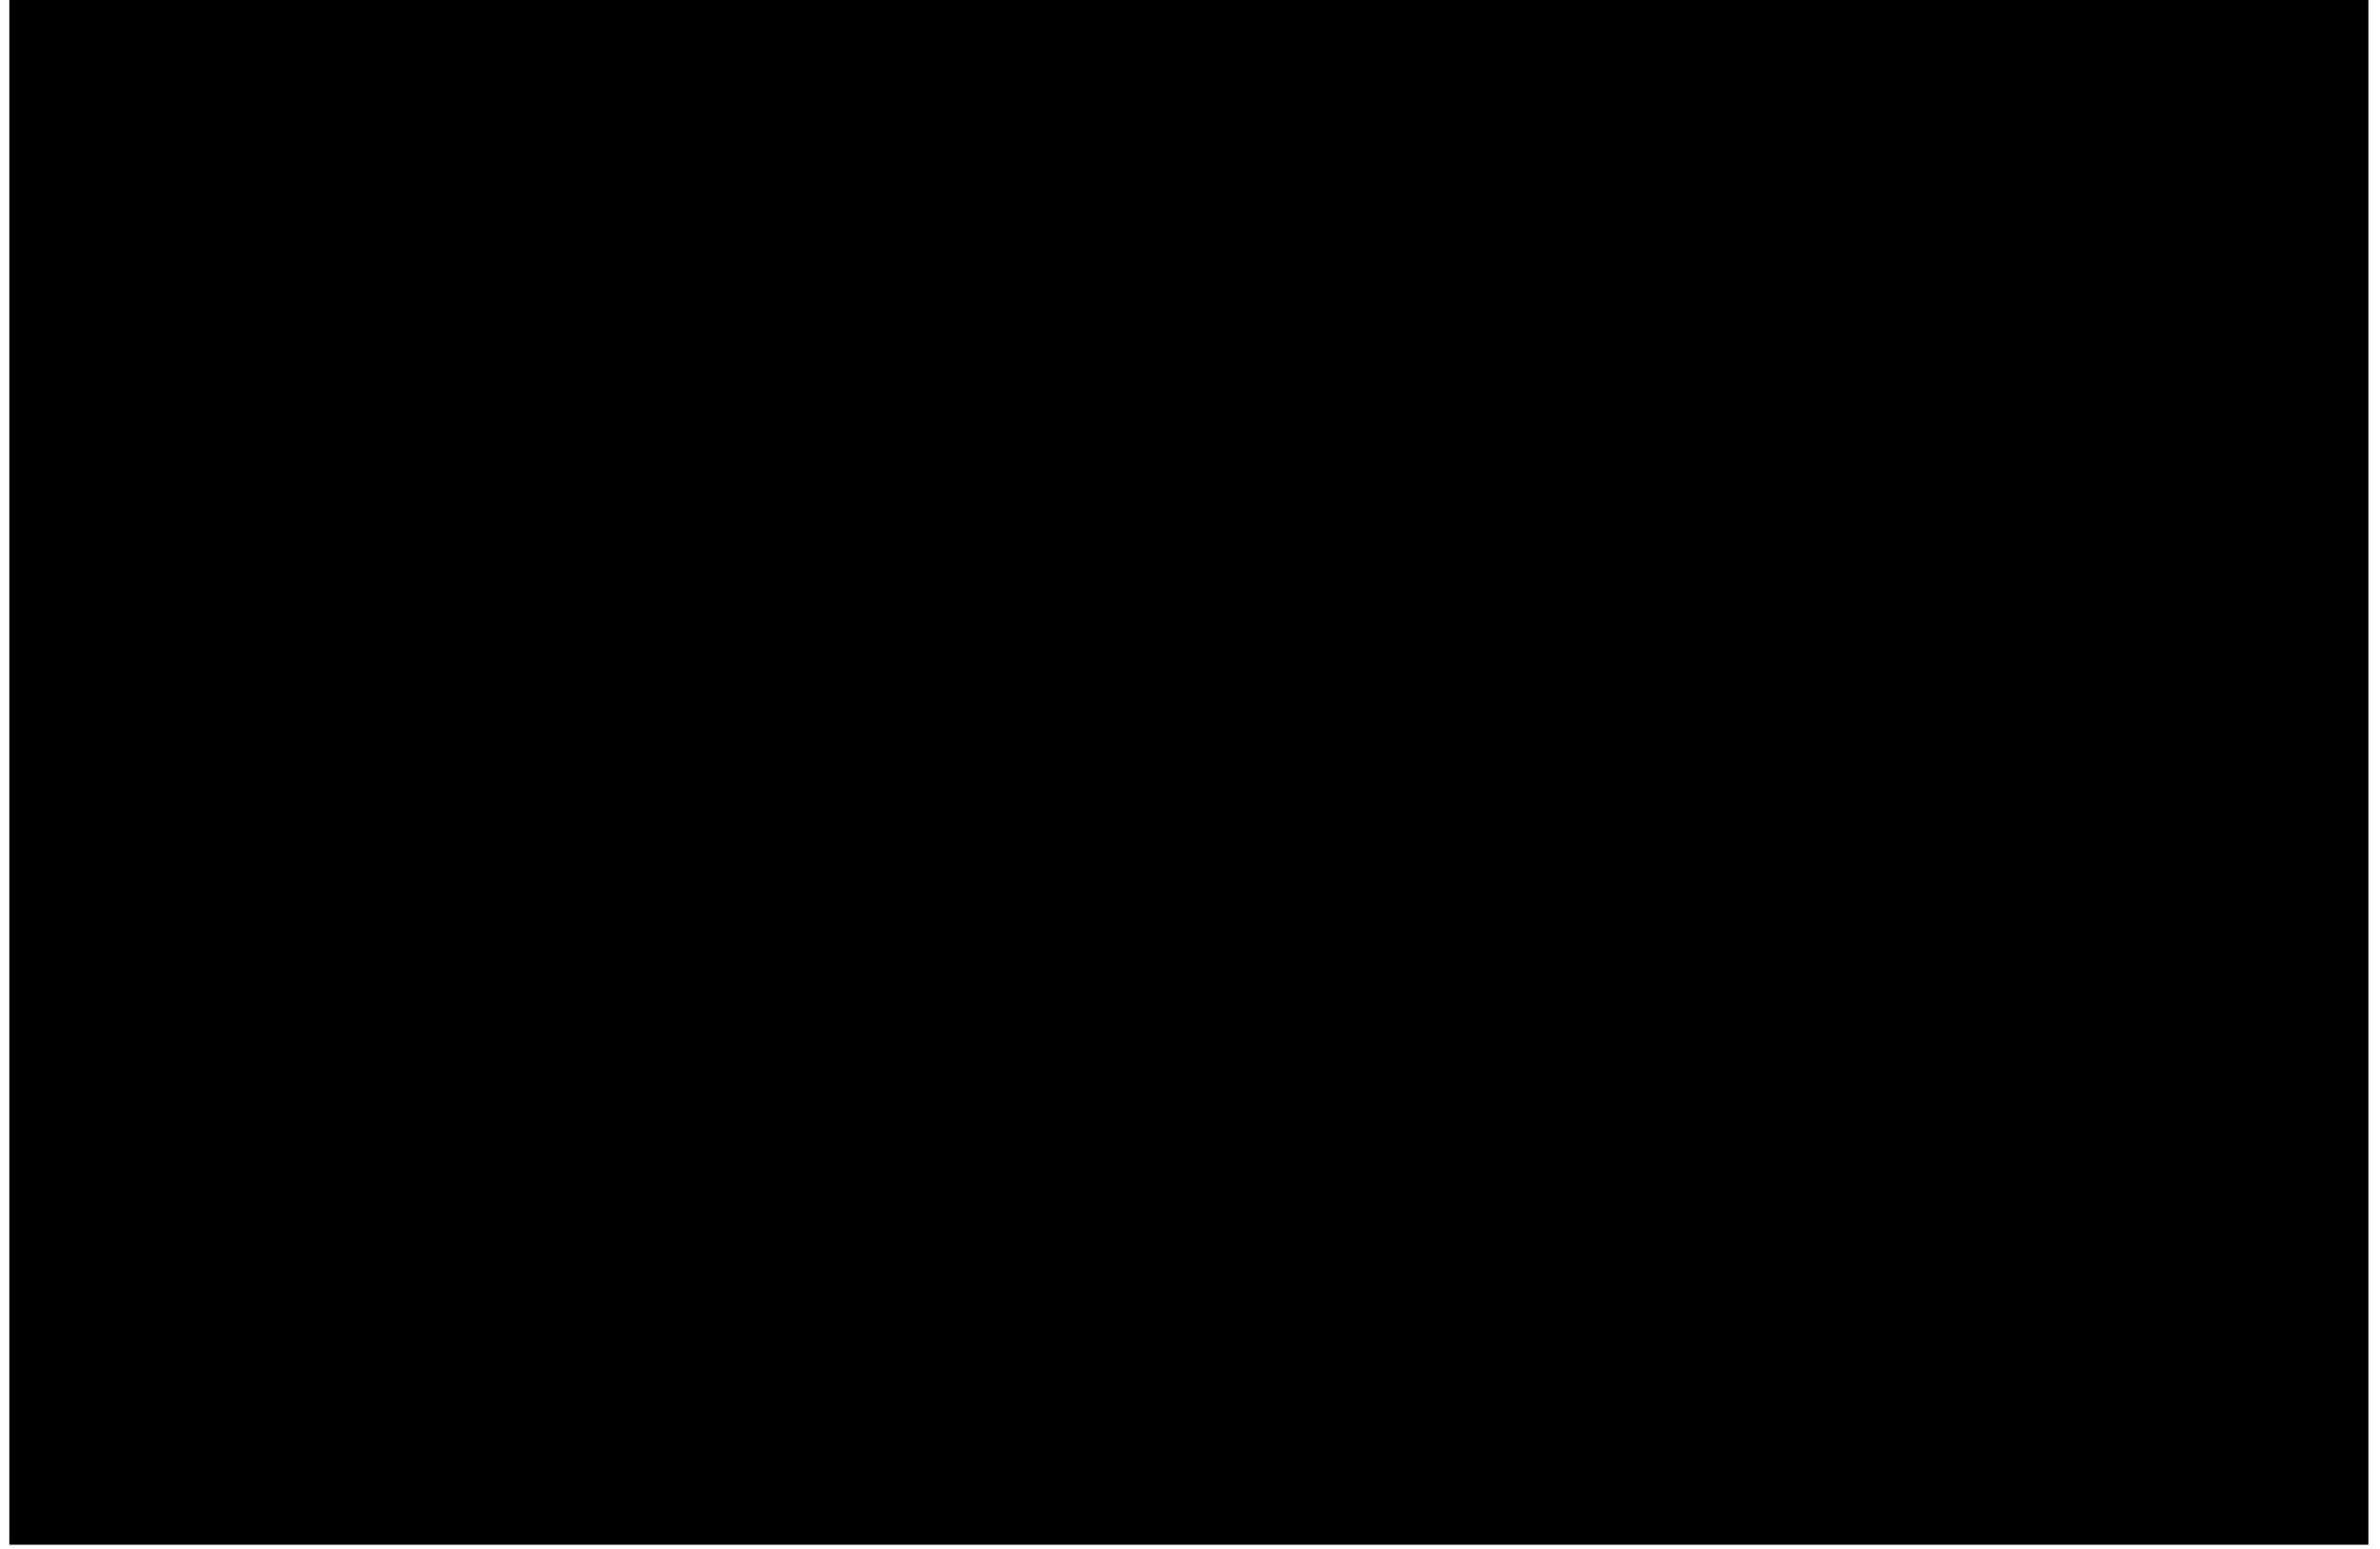
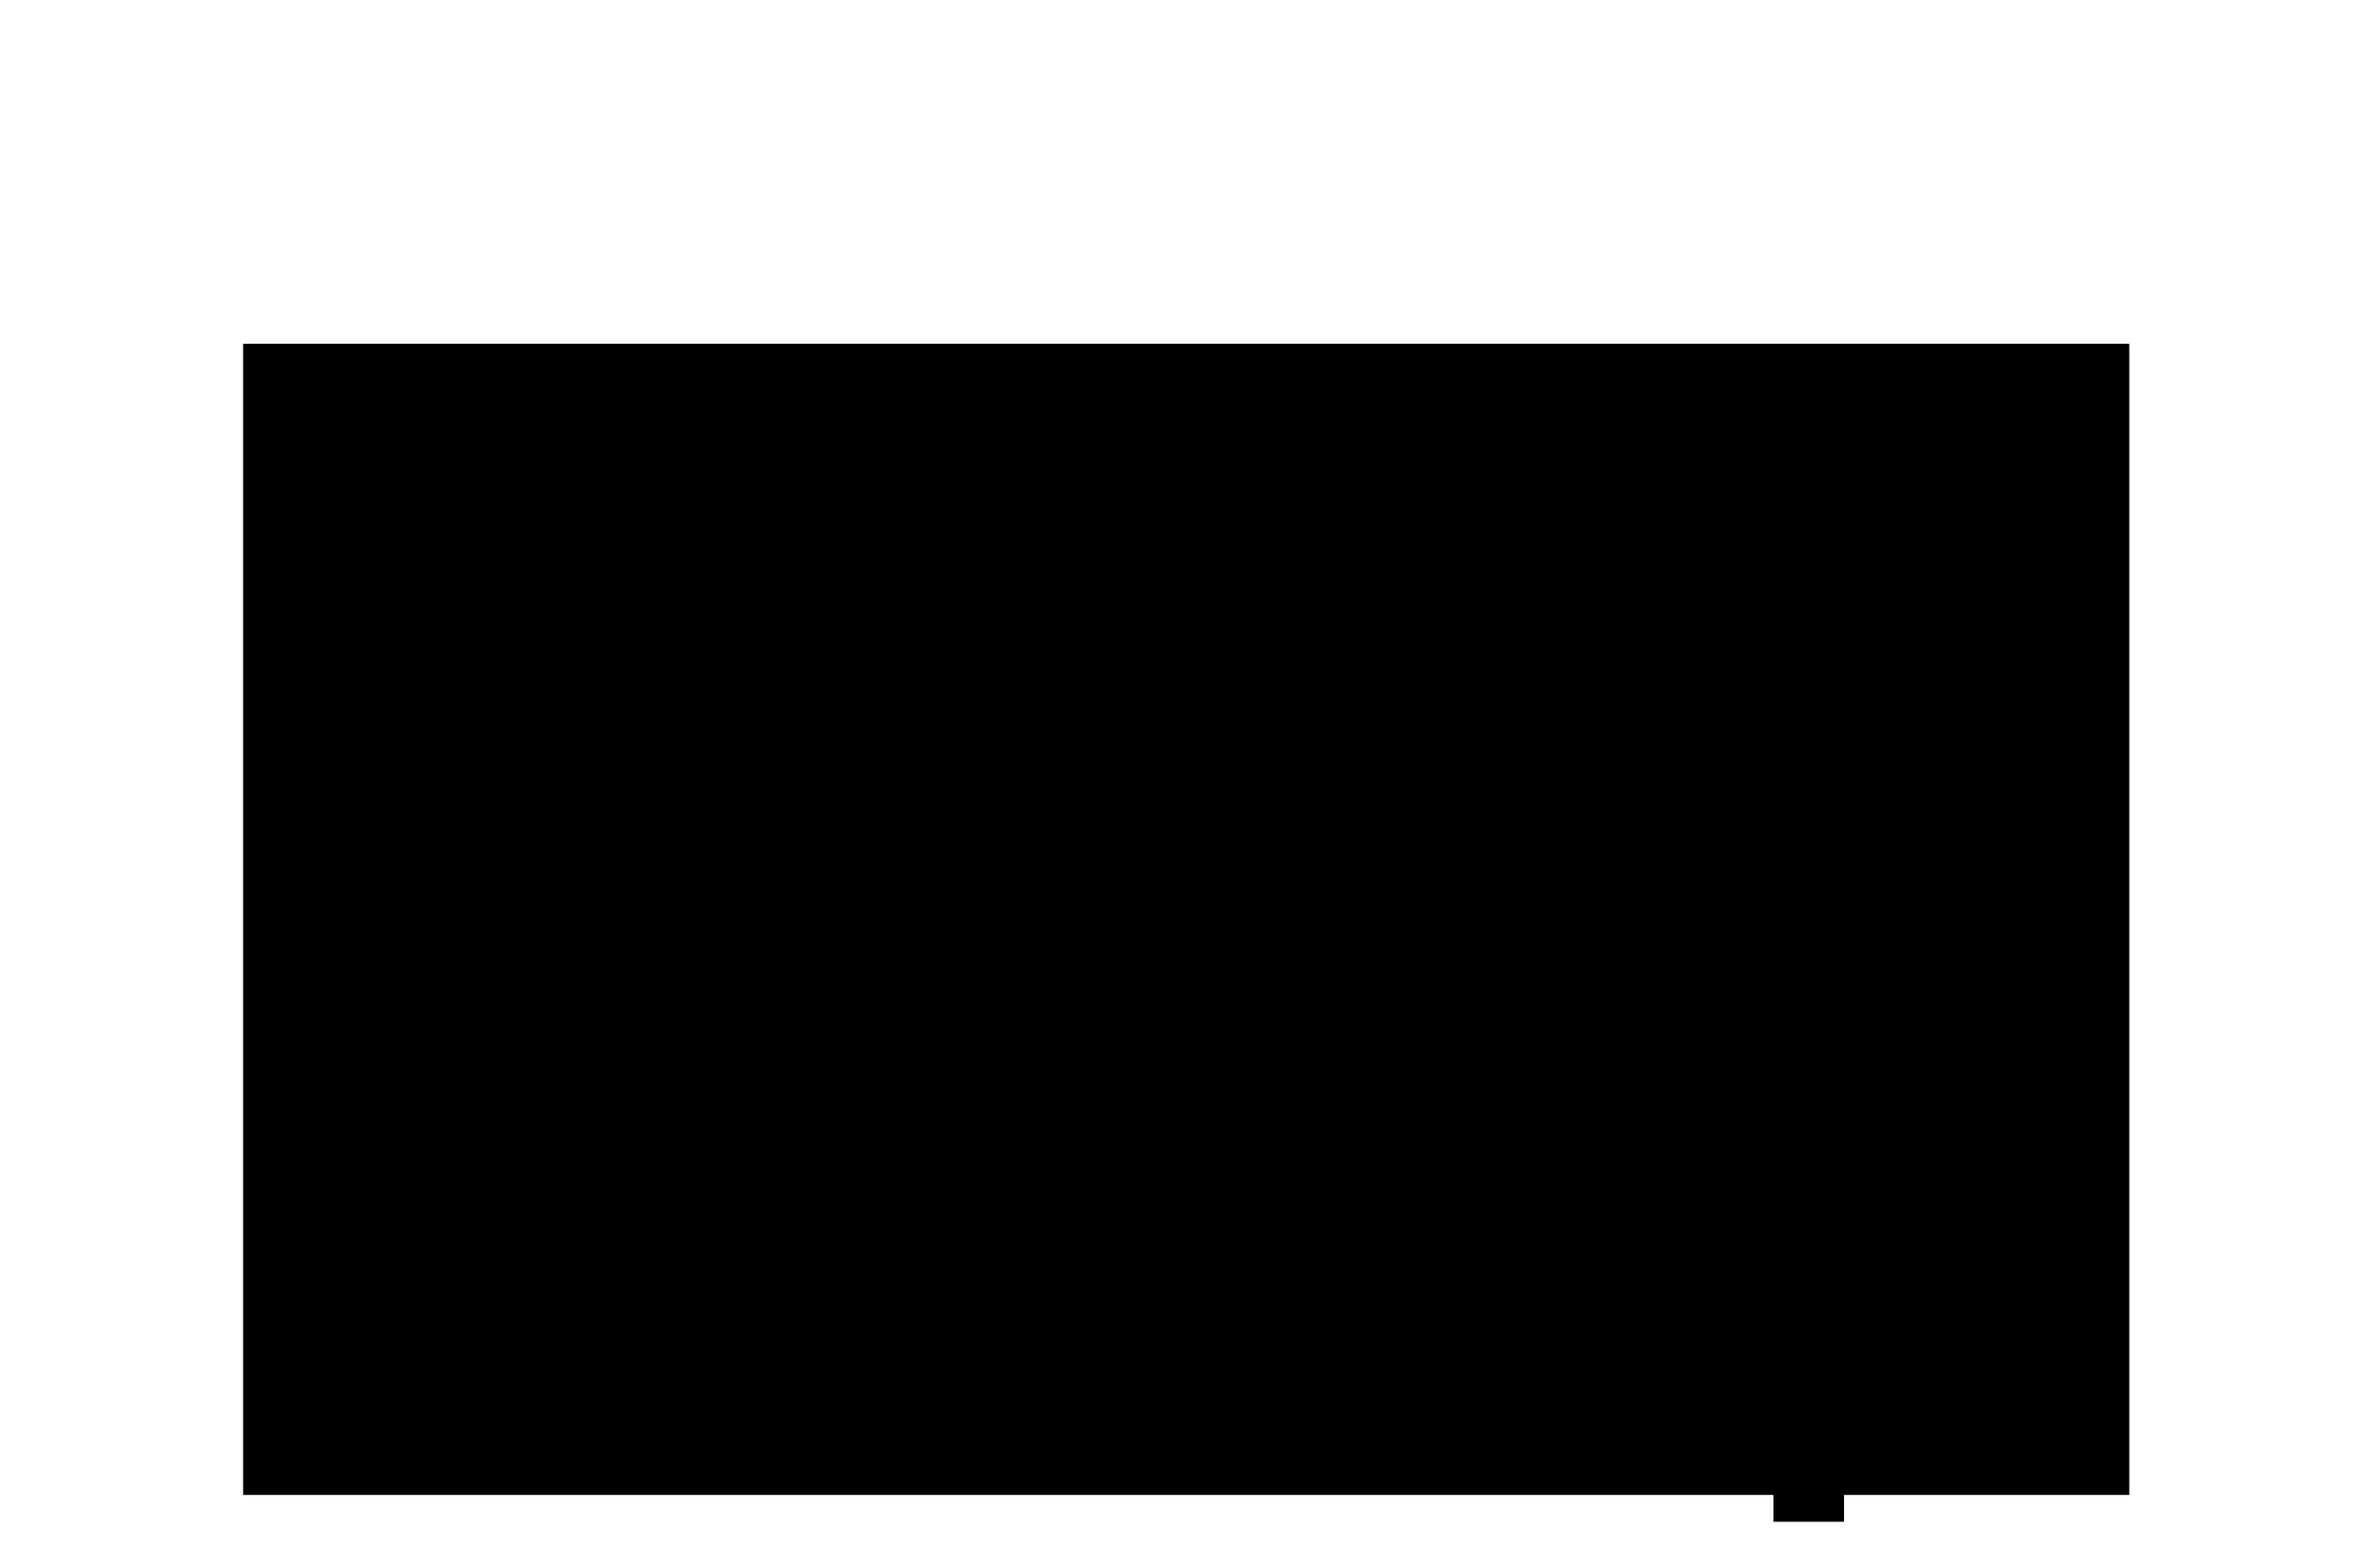
- <svg xmlns="http://www.w3.org/2000/svg" width="1018.9" height="662.732" viewBox="0 0 269.583 175.348" id="svg5" overflow="hidden">
+ <svg xmlns="http://www.w3.org/2000/svg" width="1018.9" height="662.732" viewBox="0 0 269.583 175.348" id="svg5" overflow="hidden" version="1.1">
  <defs id="defs2">
    <linearGradient id="linearGradient3090">
-       <stop offset="0" />
+       <stop offset="0" id="stop1" />
    </linearGradient>
    <rect x="326.815" y="166.414" width="374.157" height="153.073" id="rect690" />
  </defs>
  <g id="layer1" transform="translate(2.50008 32.1003)">
-     <rect x="-1.446" y="-32.1" width="267.213" height="174.961" id="rect1" stroke-width="0.504" fill="param(fill)" />
-     <rect x="1.5" y="72.76" width="261.584" height="0.015" id="rect17055" stroke="param(outline)" stroke-width="8" fill="none" />
-     <rect x="23.715" y="6.562" width="217.731" height="132.685" id="rect15541" stroke="param(outline)" stroke-width="8" stroke-linecap="round" fill="param(fill)" />
-     <text id="text688" stroke="param(outline)" stroke-width="1.89" stroke-linecap="square" stroke-miterlimit="5" font-family="Arial" font-size="120" xml:space="preserve" transform="matrix(0.237984 0 0 0.244893 -56.9749 -73.353)">
-       <tspan x="326.814" y="274.505">RÜB</tspan>
-     </text>
-     <path d="M202.408 8.093 202.376 140.262" id="path1" stroke="param(outline)" stroke-width="8" fill="param(fill)" />
+     <rect fill="param(fill)" fill-opacity="1" fill-rule="evenodd" stroke="none" stroke-width="1" stroke-opacity="1" stroke-dasharray="none" id="rect2" width="213.645" height="130.381" x="25.039" y="6.842" />
+     <path id="rect1" fill="none" stroke="param(outline)" stroke-width="8" fill-opacity="1" d="m 243.245,72.675 h 19.924 v 0.184 H 243.245 Z M 23.715,6.562 h 217.731 V 139.247 H 23.715 Z M 1.414,72.674 H 21.125 v 0.186 H 1.414 Z" display="inline" stroke-opacity="1" />
+     <path d="M202.408 8.093 202.376 140.262" id="path1" stroke="param(outline)" stroke-width="8" fill="param(fill)" fill-opacity="1" stroke-opacity="1" style="stroke:#000000;stroke-opacity:1" />
  </g>
</svg>
